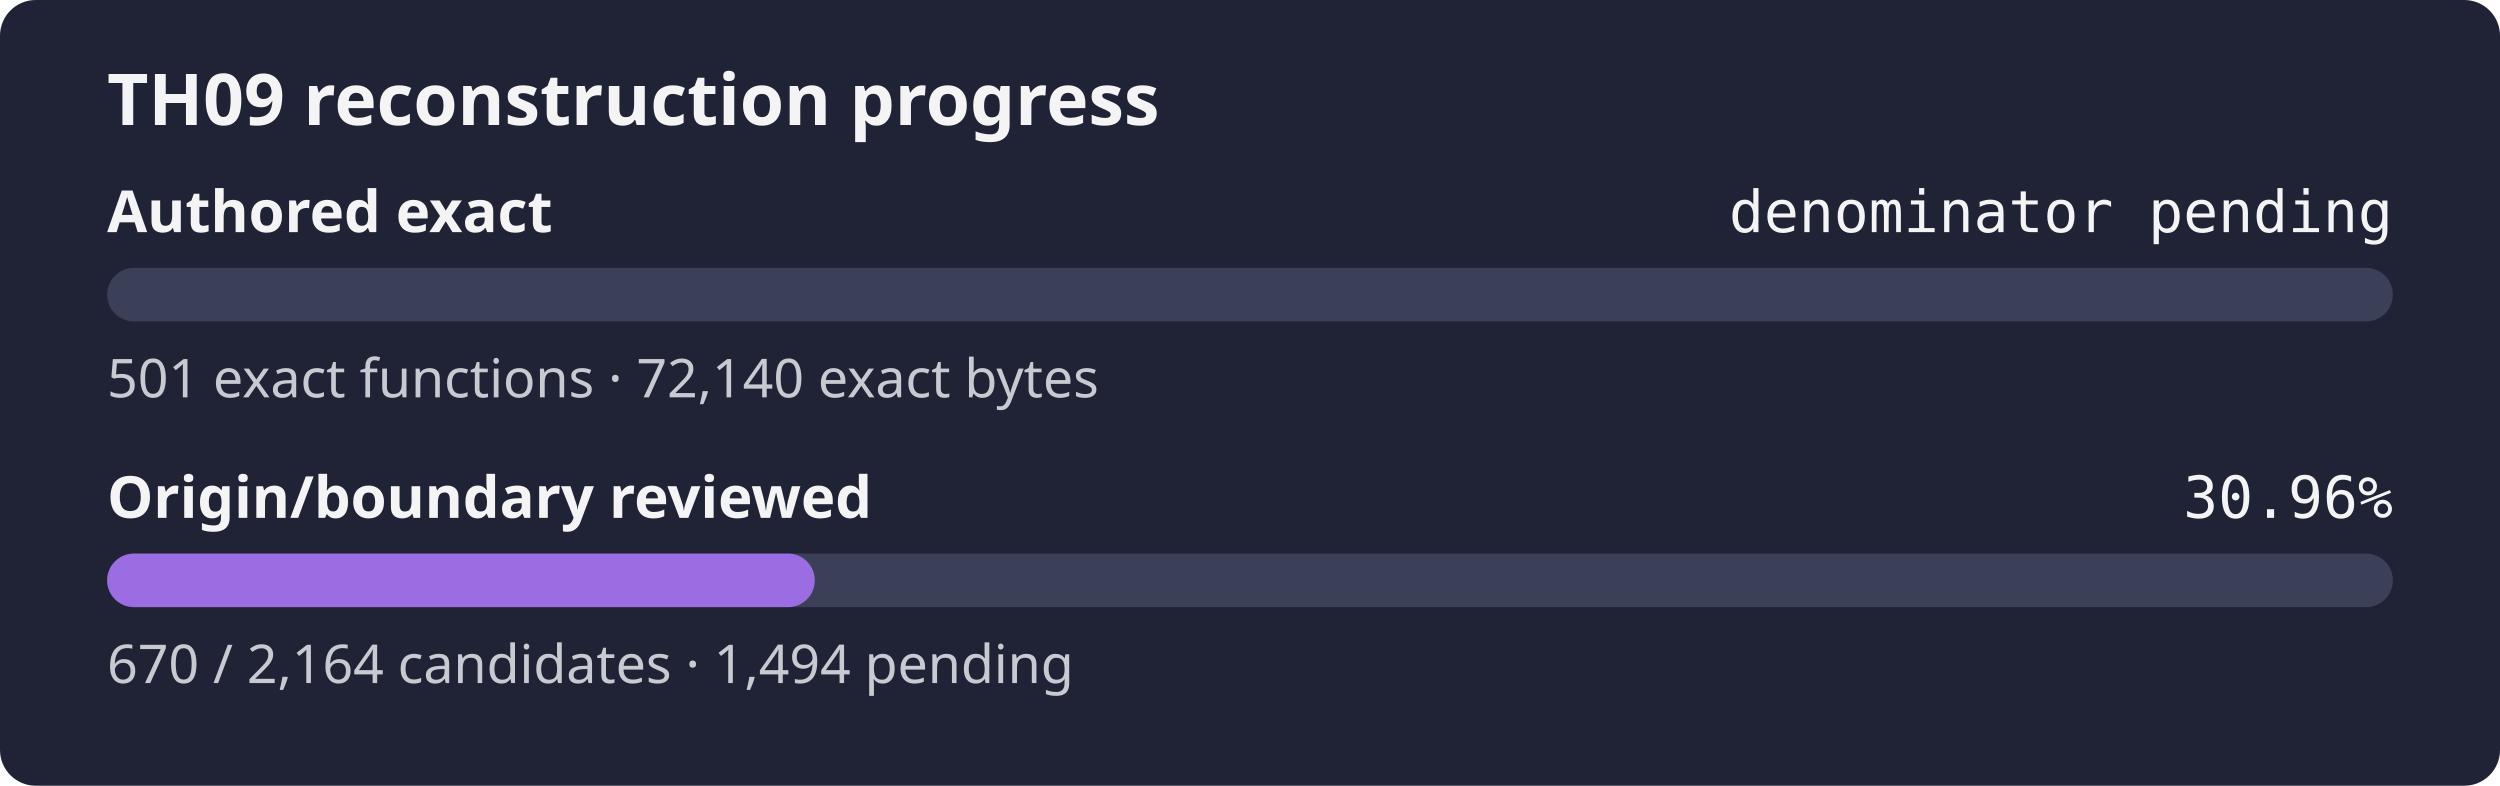
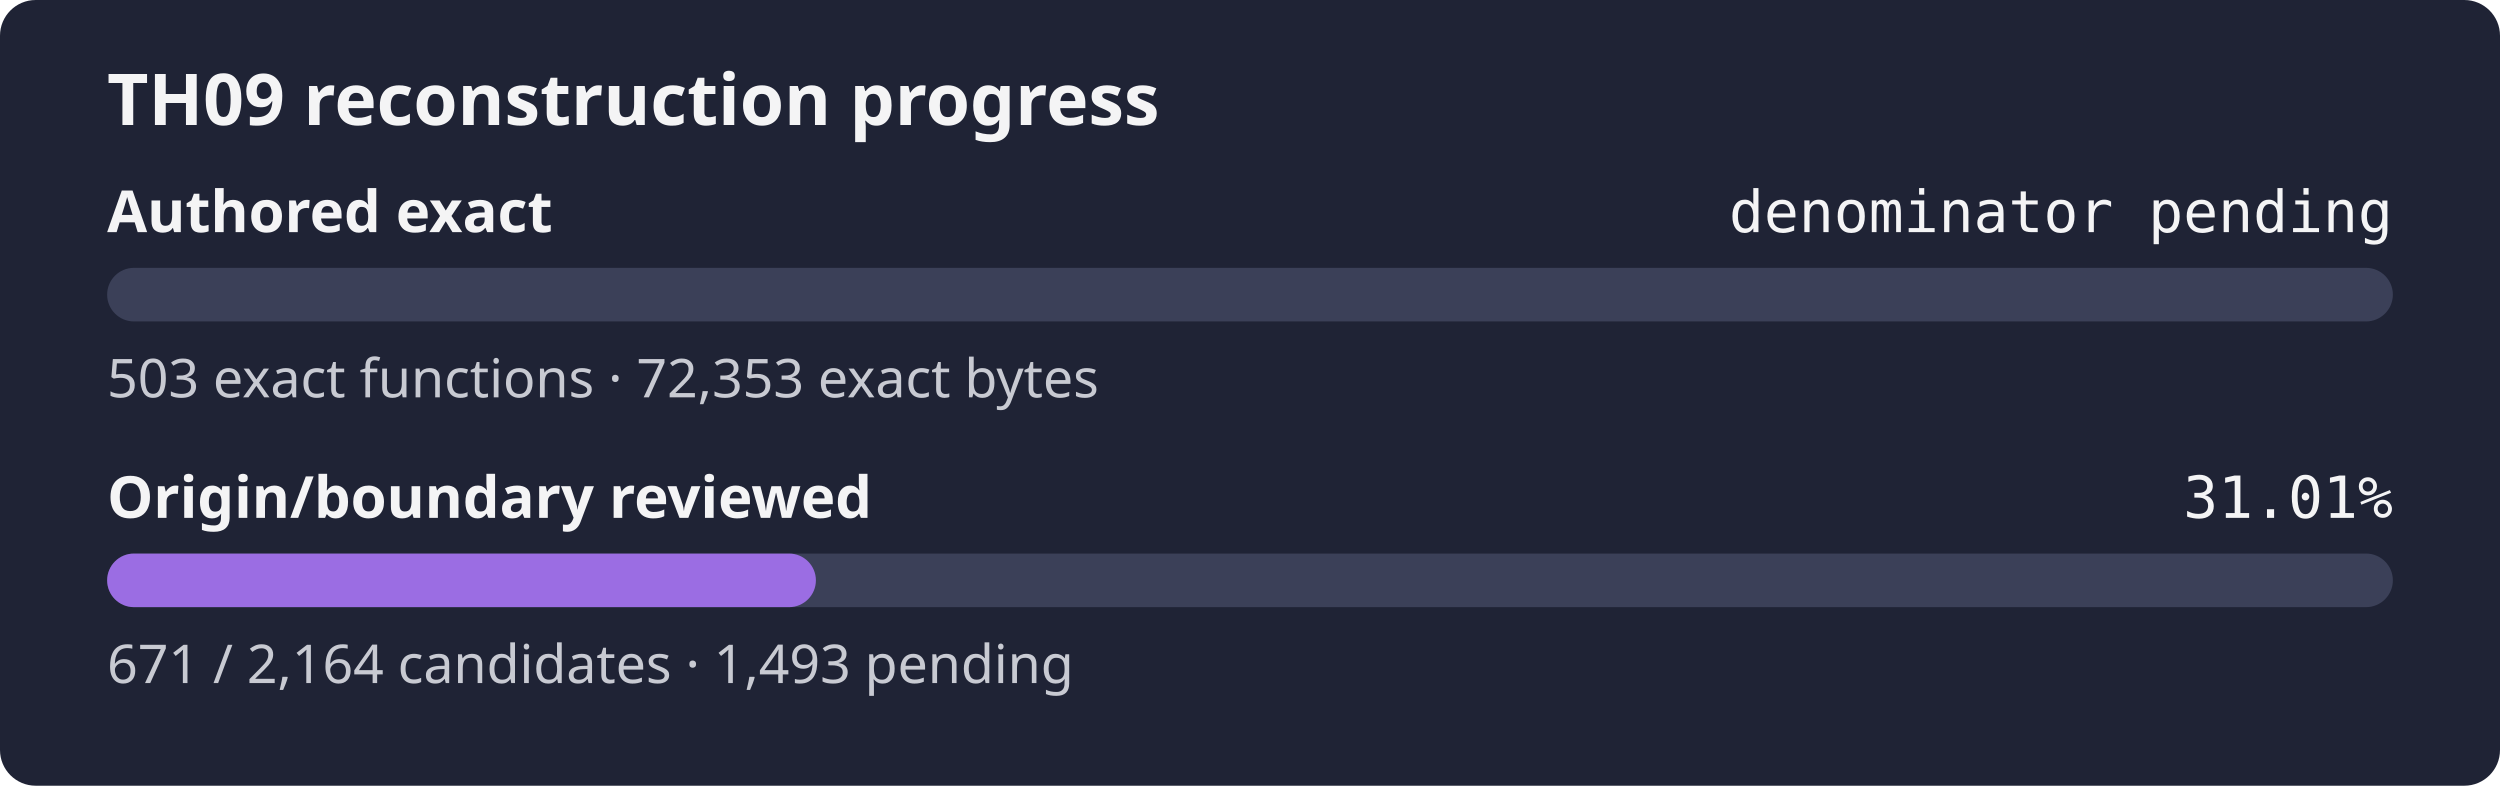
- <svg xmlns="http://www.w3.org/2000/svg" width="560" height="176" role="img" aria-label="TH09 reconstruction progress: authored exact denominator pending, origin review 30.96%">
+ <svg xmlns="http://www.w3.org/2000/svg" width="560" height="176" role="img" aria-label="TH09 reconstruction progress: authored exact denominator pending, origin review 31.01%">
  <rect width="560" height="176" rx="8" fill="#1f2335" />
  <text x="24" y="28" fill="#f4f4f5" font-family="sans-serif" font-size="16" font-weight="600">TH09 reconstruction progress</text>
  <text x="24" y="52" fill="#f4f4f5" font-family="sans-serif" font-size="13" font-weight="600">Authored exact</text>
  <text x="536" y="52" fill="#f4f4f5" text-anchor="end" font-family="monospace" font-size="13">denominator pending</text>
  <rect x="24" y="60" width="512" height="12" rx="6" fill="#3b4058" />
  <rect x="24" y="60" width="0.00" height="12" rx="6" fill="#9b6de3" />
-   <text x="24" y="89" fill="#c8cad2" font-family="sans-serif" font-size="12">501 exact functions · 72,140 exact bytes</text>
+   <text x="24" y="89" fill="#c8cad2" font-family="sans-serif" font-size="12">503 exact functions · 72,353 exact bytes</text>
  <text x="24" y="116" fill="#f4f4f5" font-family="sans-serif" font-size="13" font-weight="600">Origin/boundary reviewed</text>
-   <text x="536" y="116" fill="#f4f4f5" text-anchor="end" font-family="monospace" font-size="13">30.96%</text>
+   <text x="536" y="116" fill="#f4f4f5" text-anchor="end" font-family="monospace" font-size="13">31.01%</text>
  <rect x="24" y="124" width="512" height="12" rx="6" fill="#3b4058" />
-   <rect x="24" y="124" width="158.52" height="12" rx="6" fill="#9b6de3" />
-   <text x="24" y="153" fill="#c8cad2" font-family="sans-serif" font-size="12">670 / 2,164 candidates · 1,494 pending</text>
+   <rect x="24" y="124" width="158.76" height="12" rx="6" fill="#9b6de3" />
+   <text x="24" y="153" fill="#c8cad2" font-family="sans-serif" font-size="12">671 / 2,164 candidates · 1,493 pending</text>
</svg>
